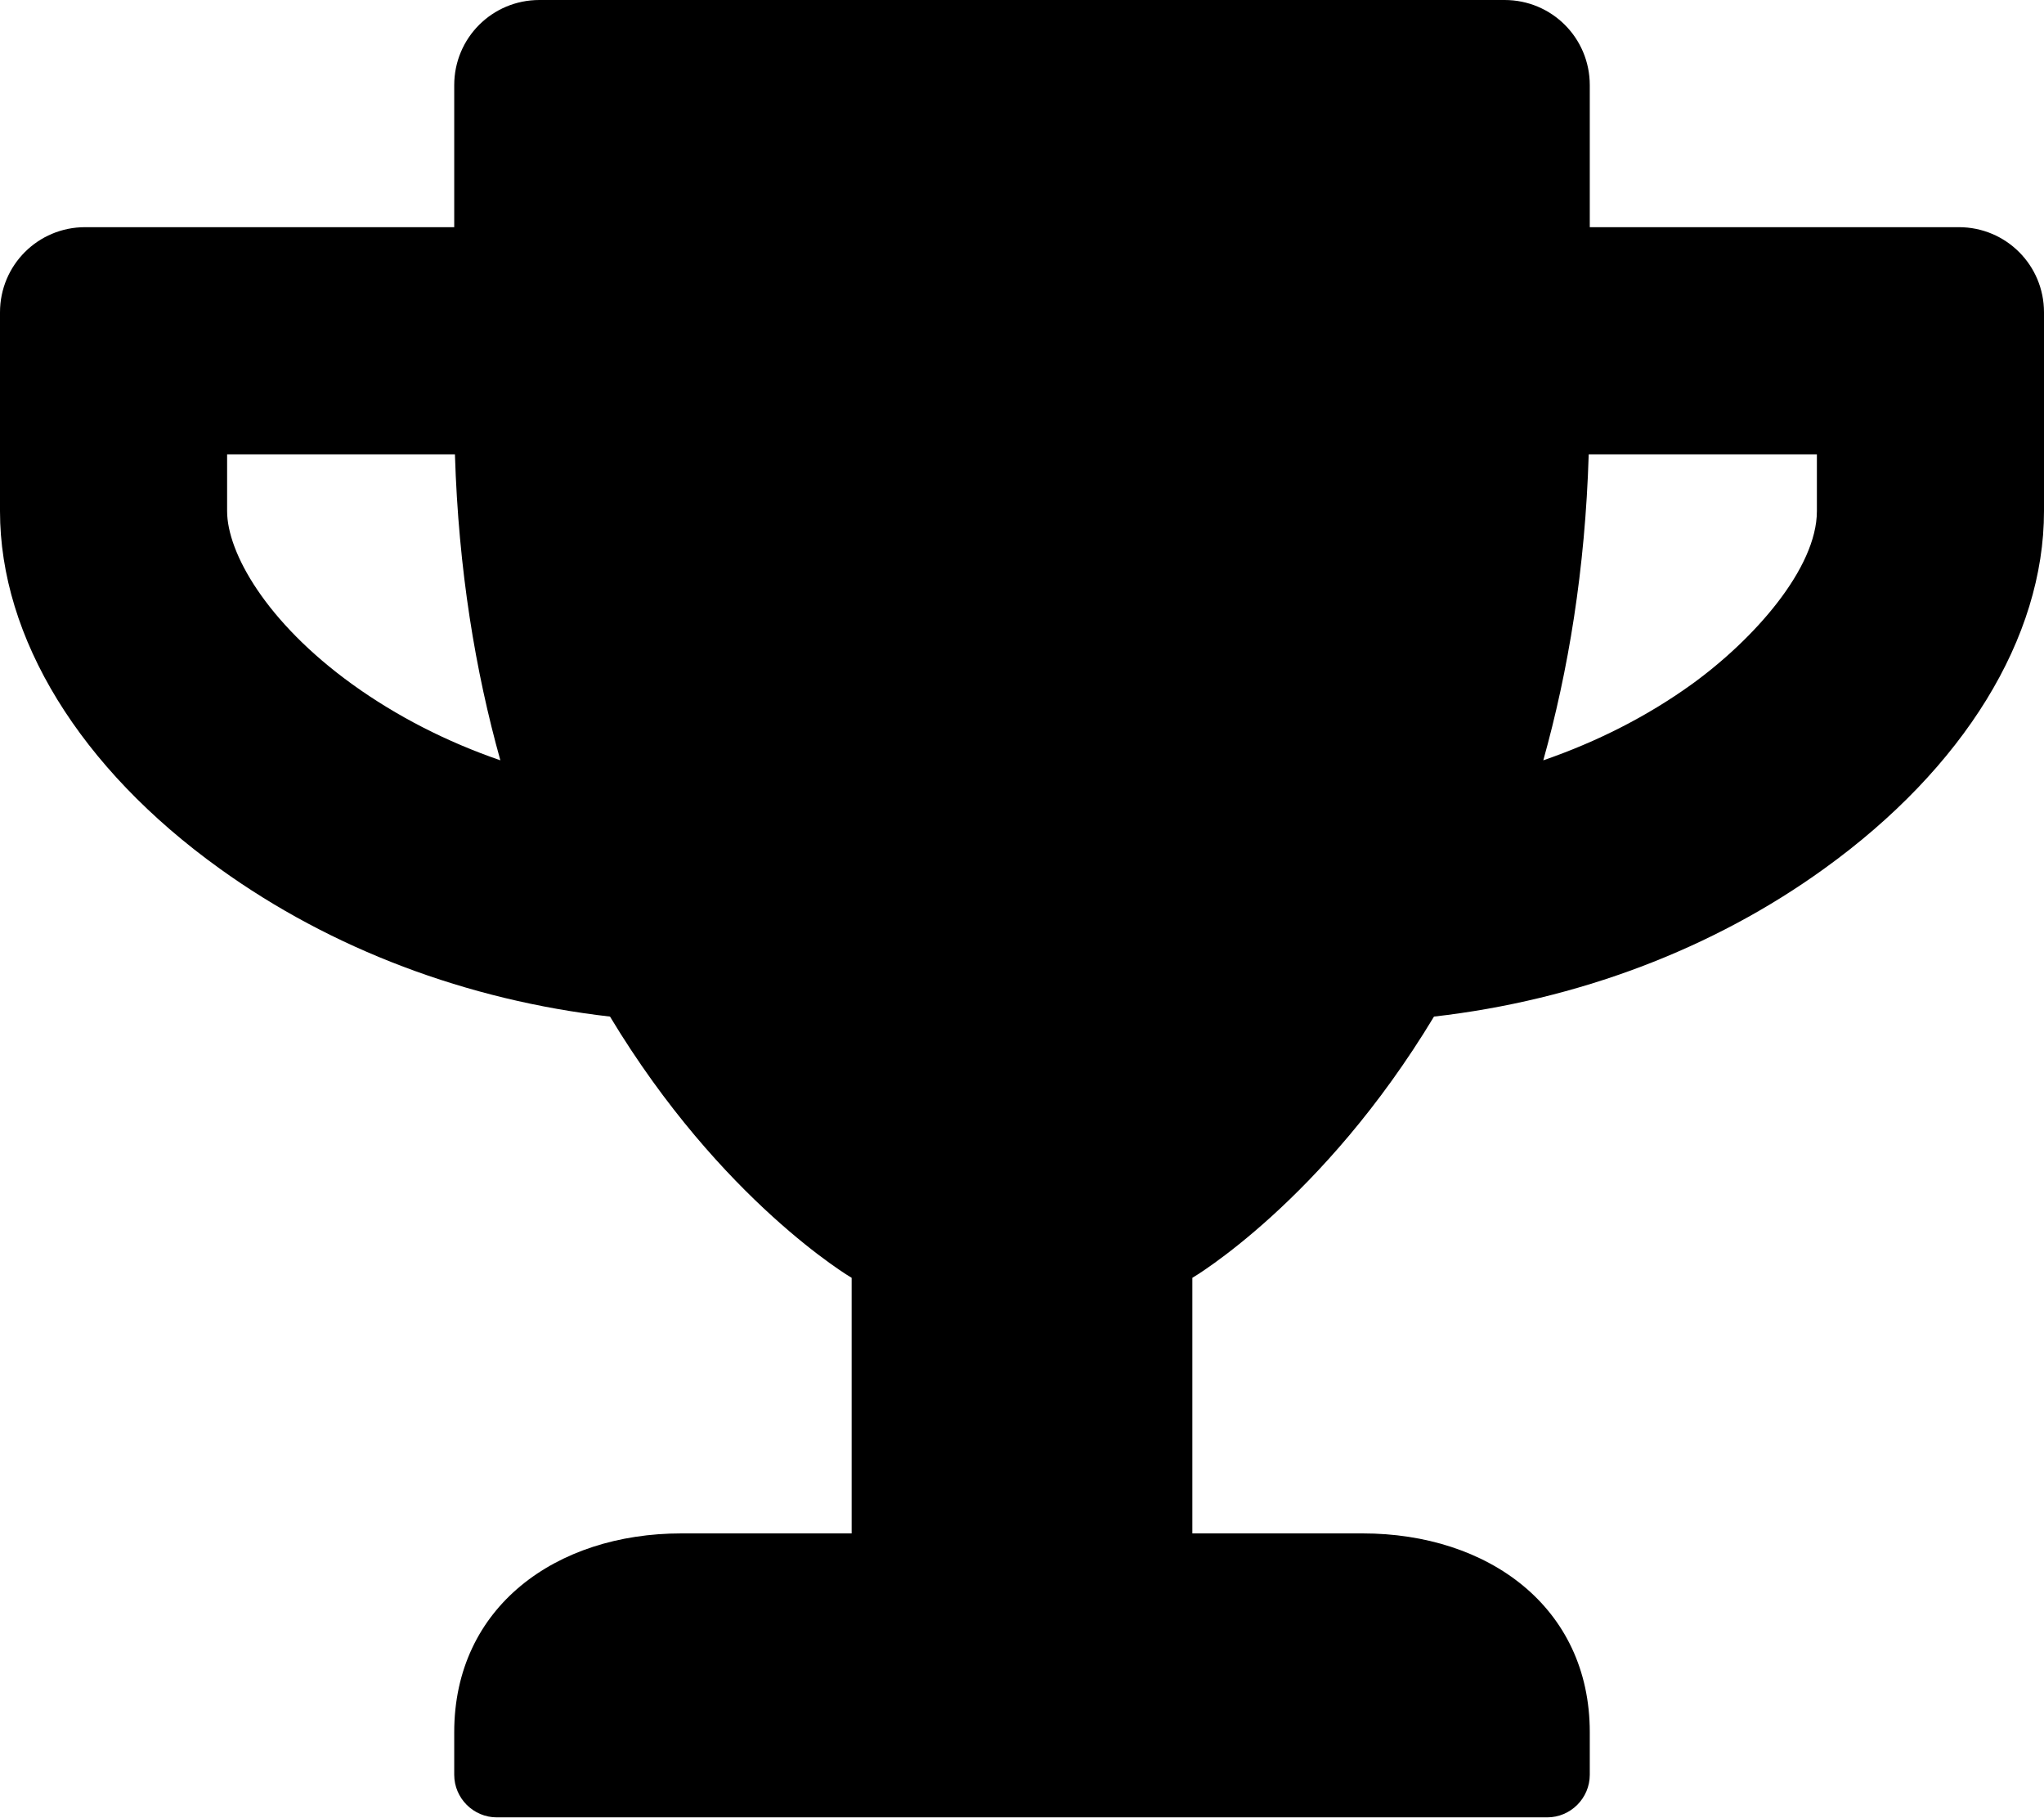
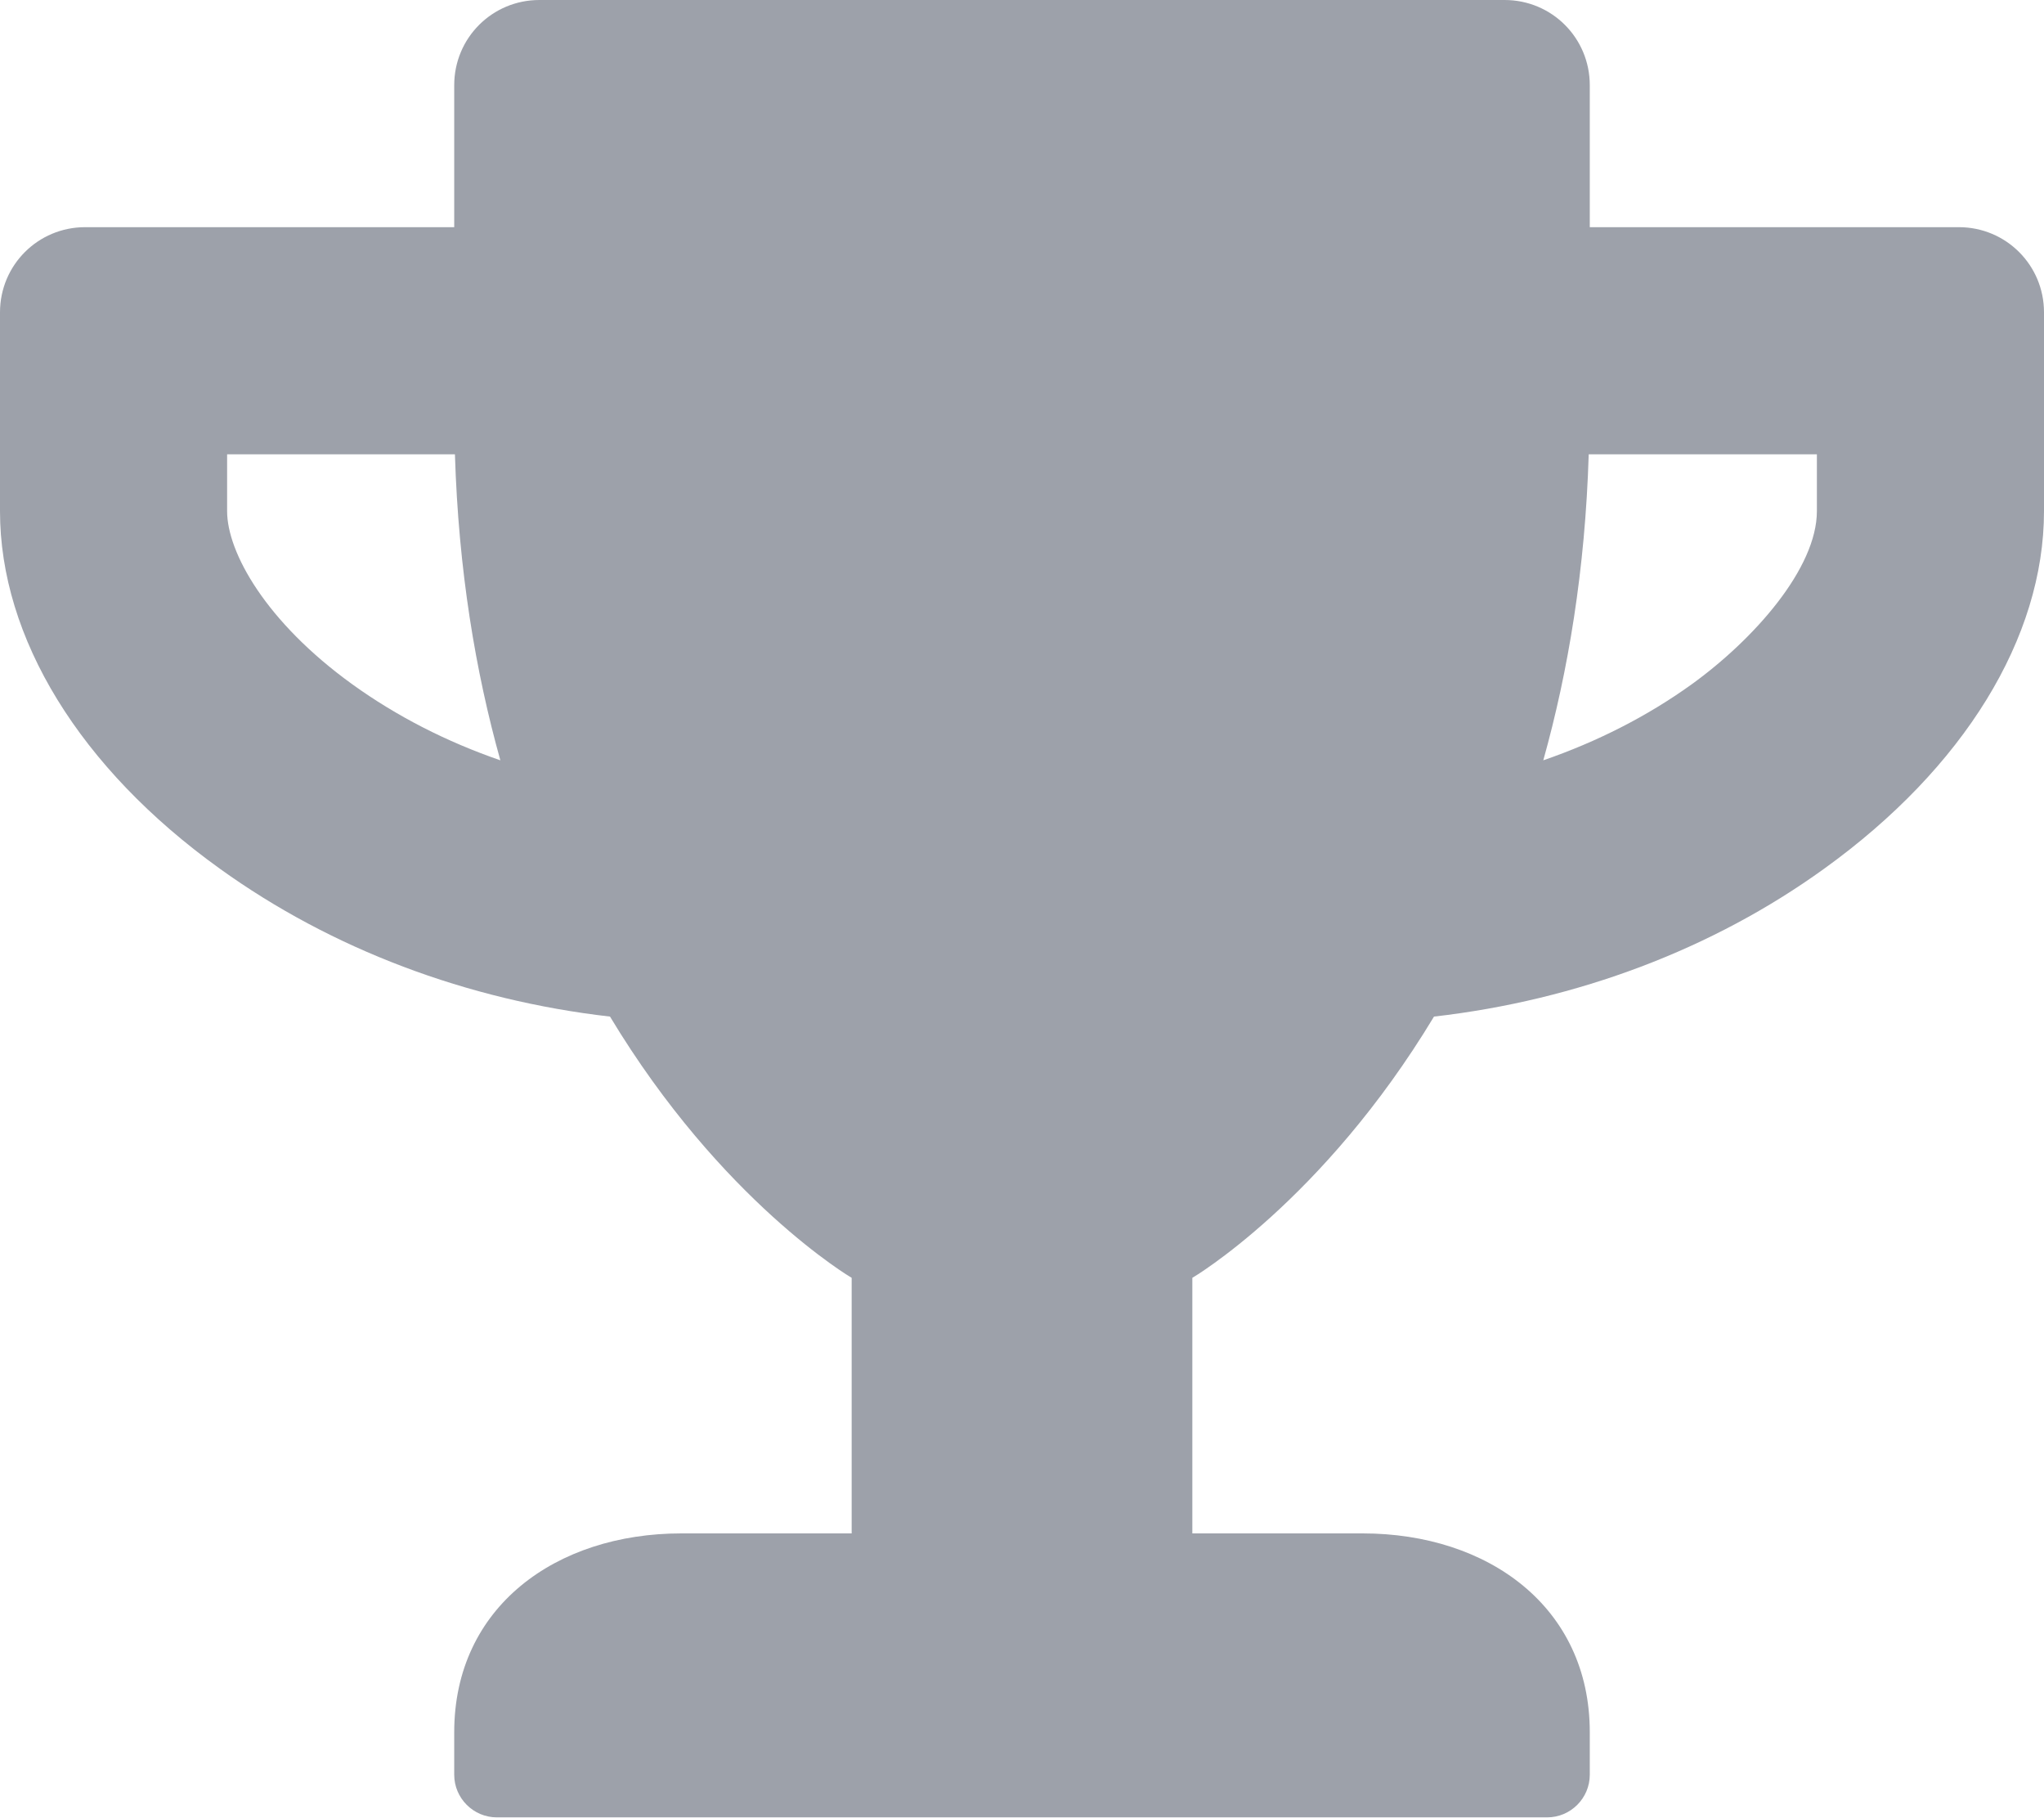
<svg xmlns="http://www.w3.org/2000/svg" aria-hidden="true" focusable="false" data-prefix="fas" data-icon="trophy" class="svg-inline--fa fa-trophy fa-w-18" role="img" viewBox="0 0 576 512">
-   <path fill="currentColor" d="M552 64H448V24c0-13.3-10.7-24-24-24H152c-13.3 0-24 10.7-24 24v40H24C10.7 64 0 74.7 0 88v56c0 35.7 22.5 72.4 61.9 100.7 31.5 22.7 69.8 37.1 110 41.7C203.3 338.5 240 360 240 360v72h-48c-35.3 0-64 20.7-64 56v12c0 6.6 5.4 12 12 12h296c6.6 0 12-5.4 12-12v-12c0-35.3-28.7-56-64-56h-48v-72s36.7-21.5 68.1-73.6c40.3-4.6 78.6-19 110-41.7 39.3-28.3 61.9-65 61.9-100.7V88c0-13.3-10.7-24-24-24zM99.3 192.8C74.9 175.2 64 155.6 64 144v-16h64.2c1 32.6 5.8 61.2 12.8 86.2-15.1-5.2-29.2-12.4-41.7-21.4zM512 144c0 16.1-17.7 36.1-35.3 48.8-12.5 9-26.7 16.2-41.8 21.4 7-25 11.8-53.6 12.8-86.2H512v16z" />
+   <path fill="#9DA1AA" d="M552 64H448V24c0-13.3-10.7-24-24-24H152c-13.3 0-24 10.7-24 24v40H24C10.7 64 0 74.7 0 88v56c0 35.7 22.5 72.4 61.9 100.7 31.5 22.7 69.8 37.1 110 41.7C203.3 338.5 240 360 240 360v72h-48c-35.3 0-64 20.7-64 56v12c0 6.6 5.4 12 12 12h296c6.6 0 12-5.4 12-12v-12c0-35.3-28.7-56-64-56h-48v-72s36.7-21.5 68.1-73.6c40.3-4.6 78.6-19 110-41.7 39.3-28.3 61.9-65 61.9-100.7V88c0-13.3-10.7-24-24-24zM99.3 192.8C74.9 175.2 64 155.6 64 144v-16h64.2c1 32.6 5.8 61.2 12.8 86.2-15.1-5.2-29.2-12.4-41.7-21.4zM512 144c0 16.1-17.7 36.1-35.3 48.8-12.5 9-26.7 16.2-41.8 21.4 7-25 11.8-53.6 12.8-86.2H512v16z" />
</svg>
